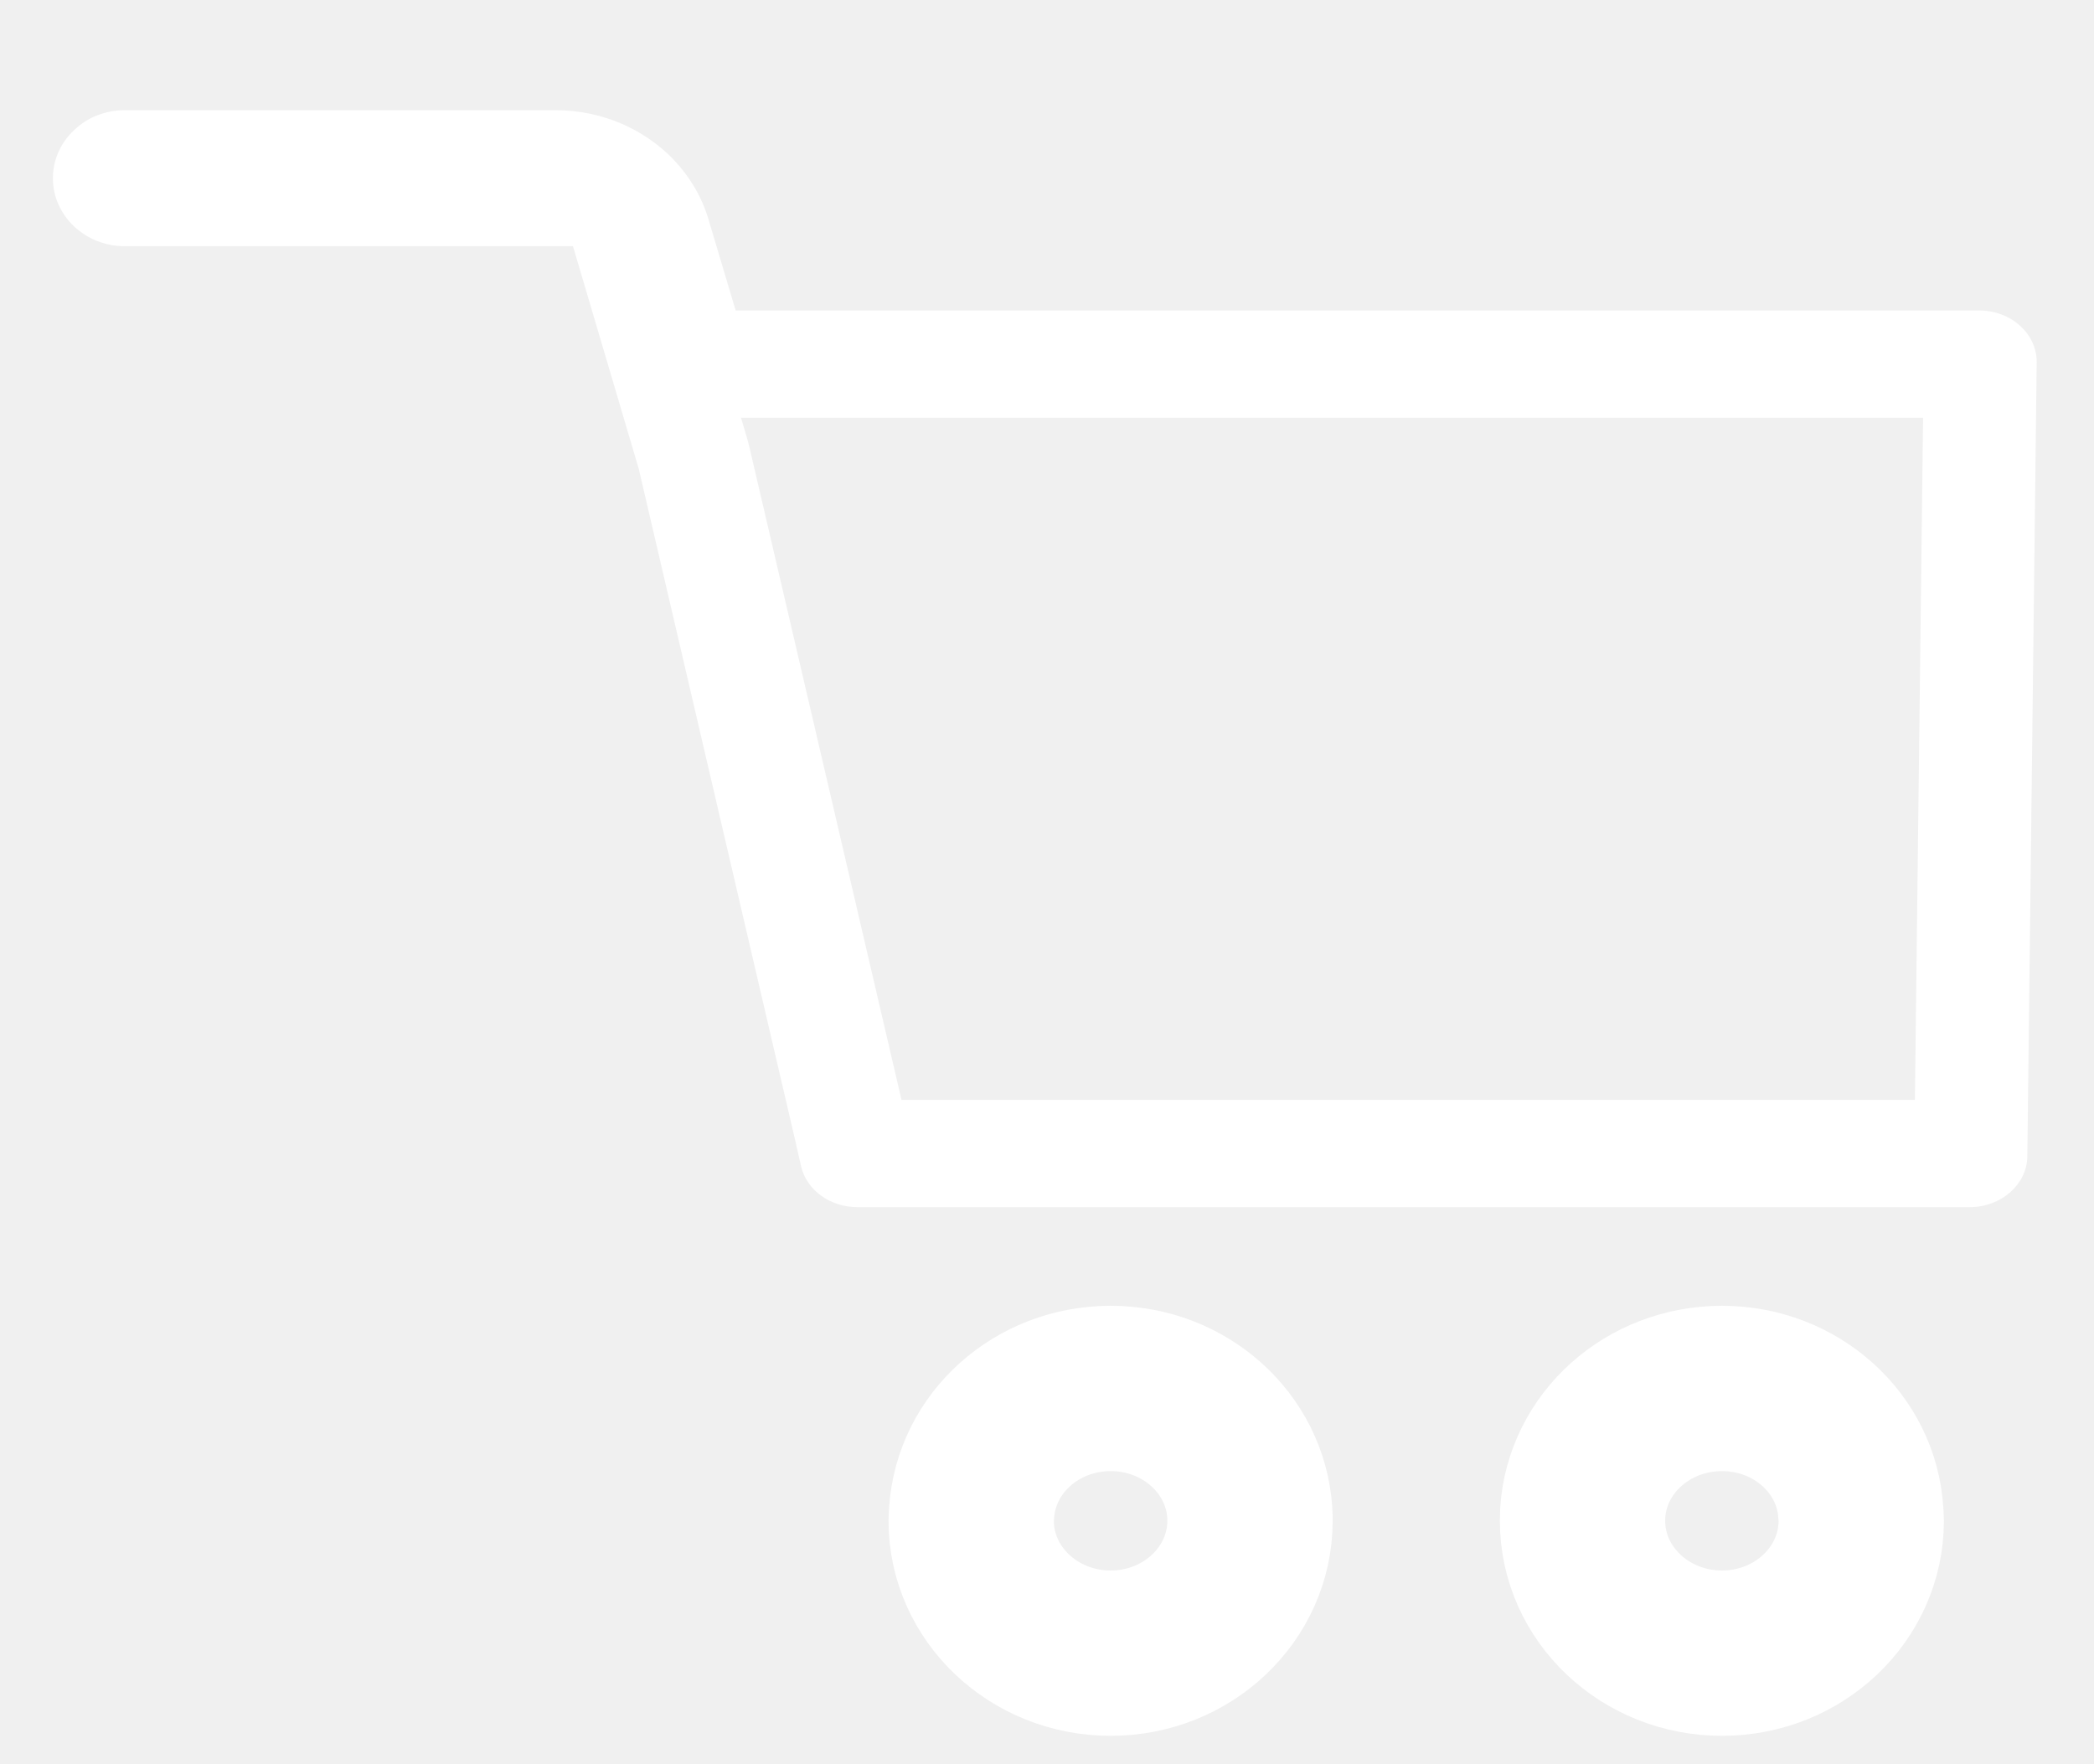
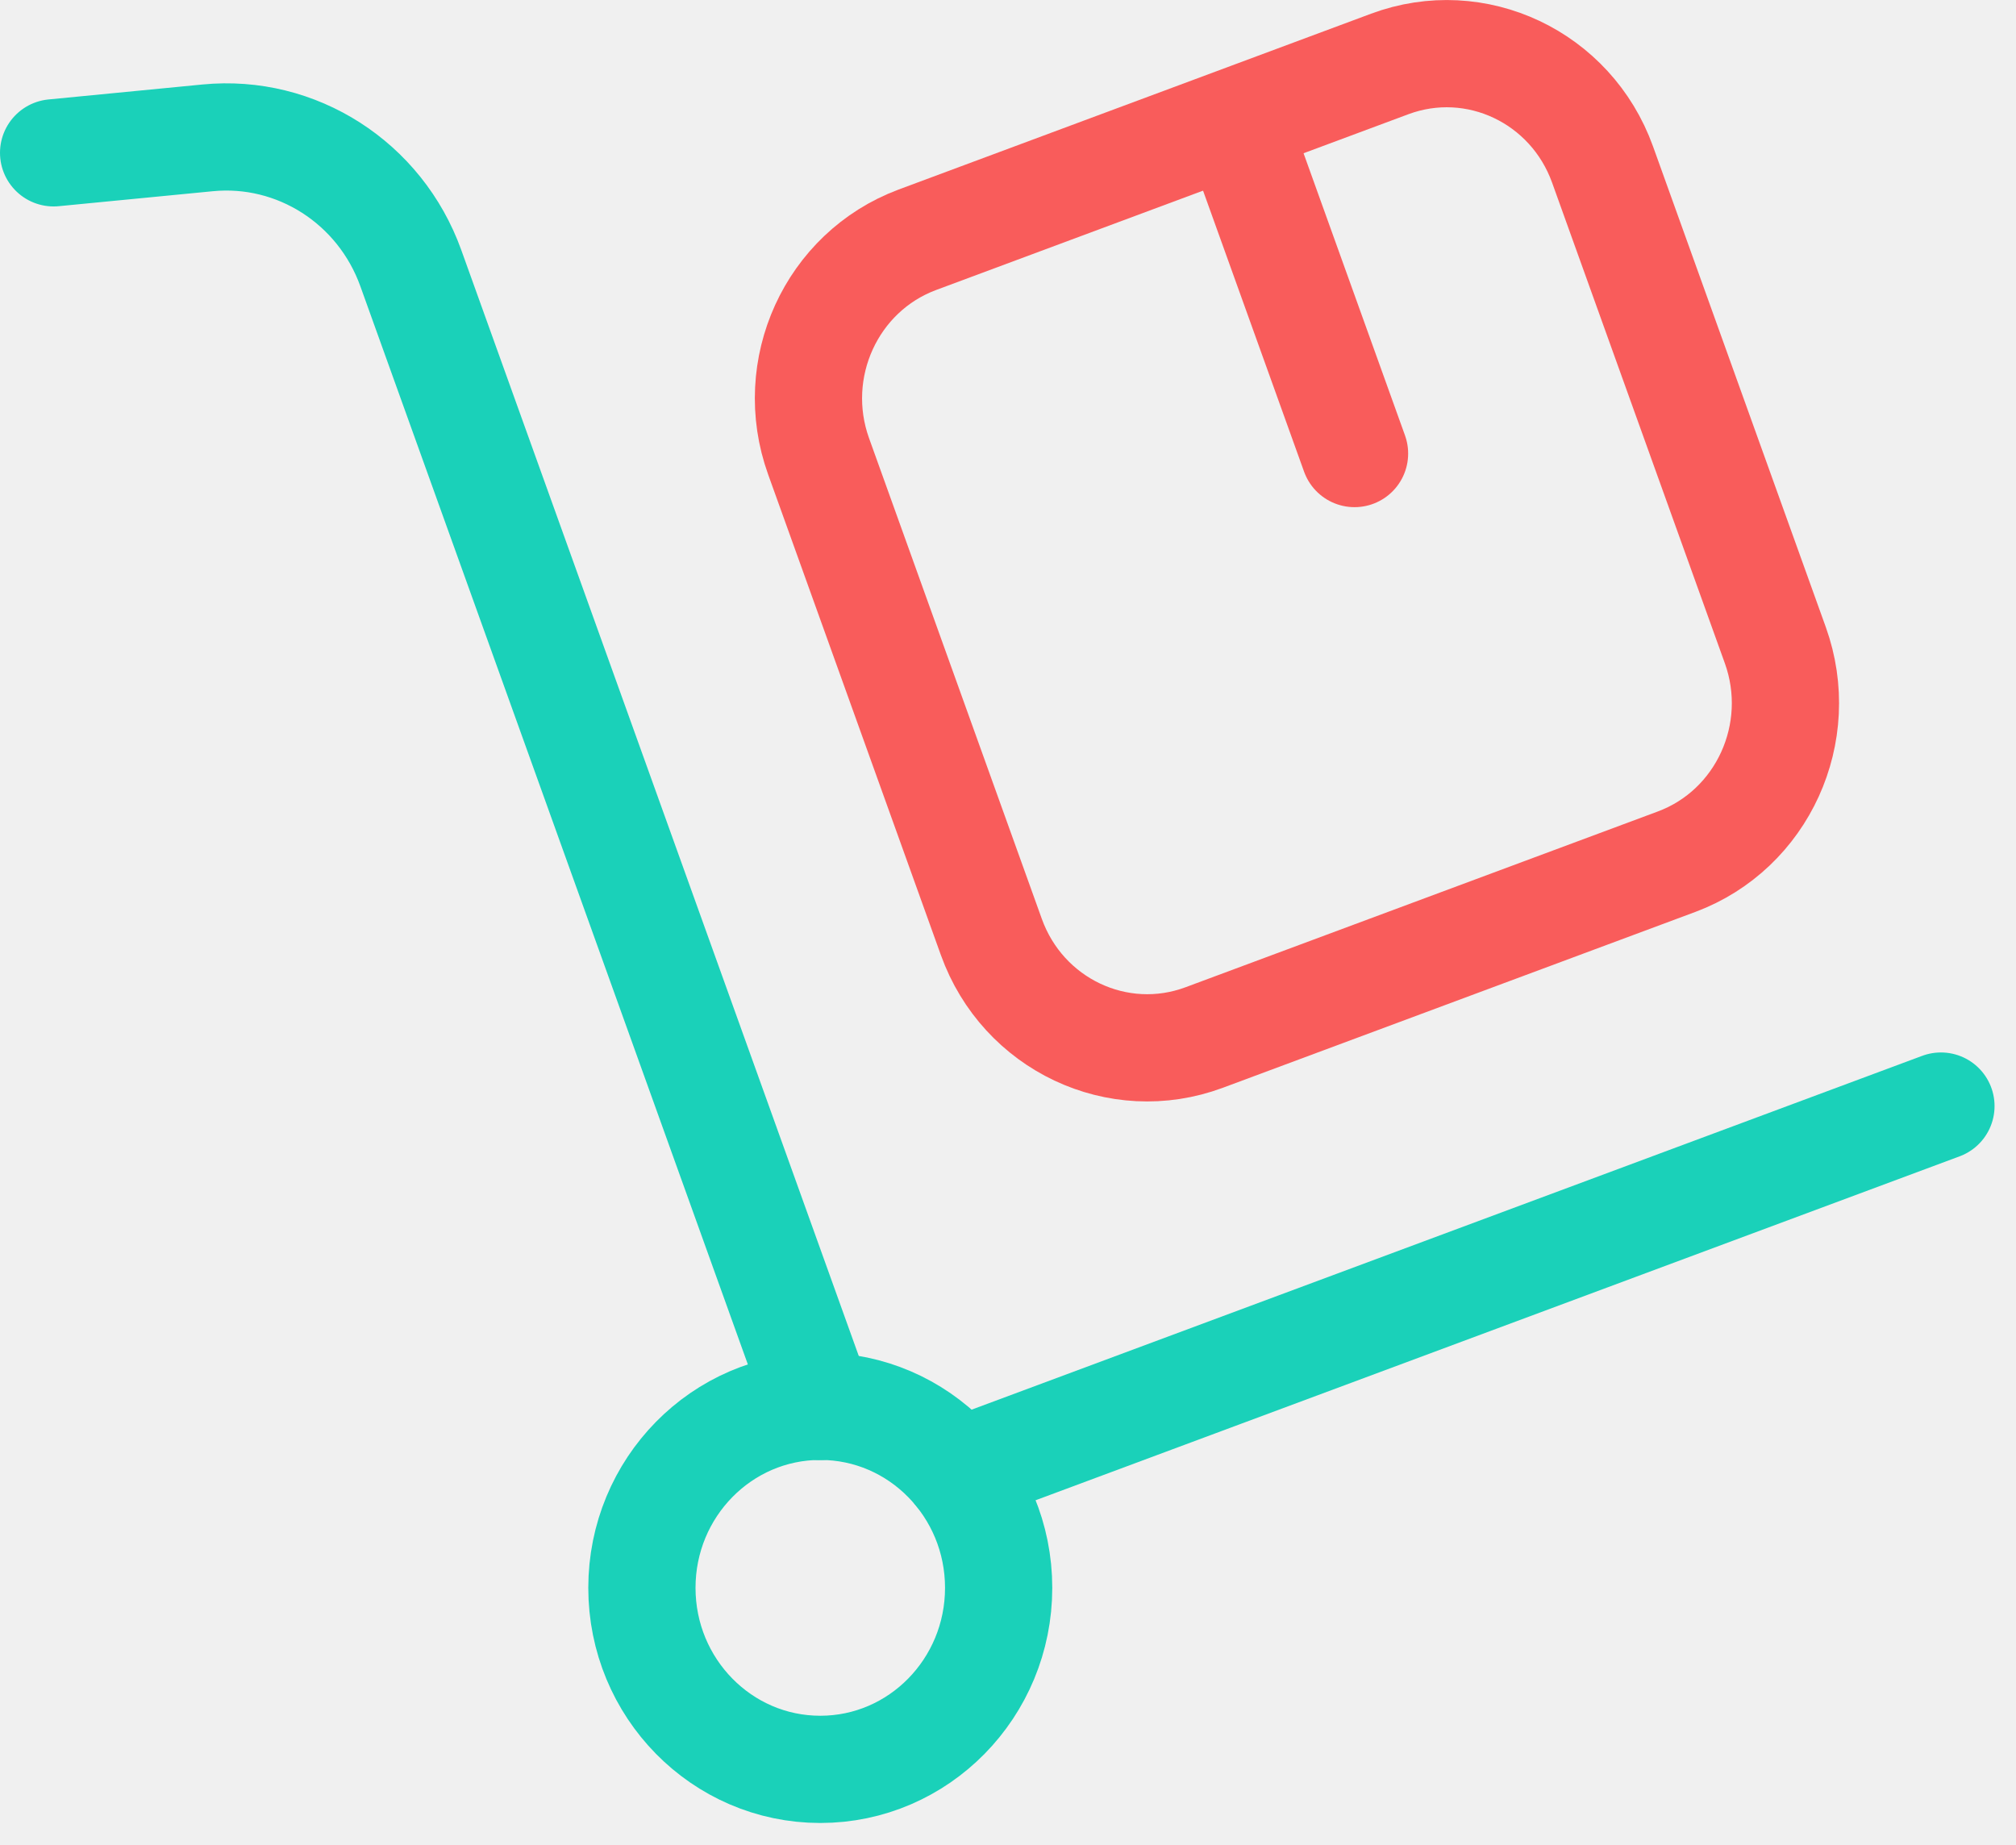
- <svg xmlns="http://www.w3.org/2000/svg" width="19" height="16" viewBox="0 0 19 16" fill="none">
-   <mask id="path-1-inside-1_2873_4194" fill="white">
-     <path d="M17.449 3.791L17.375 9.98H8.18L6.797 4.045C6.793 4.027 6.788 4.009 6.783 3.992L6.724 3.791H17.449ZM5.043 1H1.132C0.953 1 0.79 1.067 0.672 1.181C0.553 1.292 0.48 1.447 0.48 1.617C0.48 1.958 0.773 2.234 1.132 2.234H5.199L5.796 4.255L7.209 10.32L7.269 10.584C7.32 10.799 7.532 10.953 7.78 10.953H17.873C18.157 10.953 18.39 10.748 18.395 10.496L18.48 3.286C18.482 3.03 18.249 2.817 17.958 2.817H6.675L6.431 1.999C6.371 1.79 6.258 1.603 6.112 1.448C5.845 1.171 5.462 1 5.043 1Z" />
-   </mask>
-   <path d="M17.449 3.791L18.949 3.809L18.967 2.291H17.449V3.791ZM17.375 9.98V11.48H18.858L18.875 9.998L17.375 9.98ZM8.18 9.98L6.719 10.32L6.989 11.48H8.18V9.98ZM6.797 4.045L8.258 3.704L8.257 3.703L6.797 4.045ZM6.783 3.992L8.222 3.571L8.222 3.569L6.783 3.992ZM6.724 3.791V2.291H4.719L5.284 4.214L6.724 3.791ZM0.672 1.181L1.696 2.277L1.705 2.269L1.715 2.26L0.672 1.181ZM5.199 2.234L6.638 1.81L6.32 0.734H5.199V2.234ZM5.796 4.255L7.257 3.914L7.247 3.872L7.234 3.83L5.796 4.255ZM7.209 10.32L8.672 9.988L8.67 9.979L7.209 10.32ZM7.269 10.584L5.806 10.915L5.808 10.923L5.81 10.931L7.269 10.584ZM18.395 10.496L19.894 10.523L19.894 10.514L18.395 10.496ZM18.48 3.286L19.98 3.304L19.98 3.298L18.48 3.286ZM6.675 2.817L5.237 3.245L5.556 4.317H6.675V2.817ZM6.431 1.999L4.989 2.412L4.991 2.419L4.993 2.427L6.431 1.999ZM6.112 1.448L7.205 0.421L7.199 0.414L7.193 0.408L6.112 1.448ZM17.449 3.791L15.949 3.773L15.876 9.962L17.375 9.98L18.875 9.998L18.949 3.809L17.449 3.791ZM17.375 9.98V8.48H8.18V9.98V11.48H17.375V9.98ZM8.18 9.98L9.641 9.639L8.258 3.704L6.797 4.045L5.336 4.385L6.719 10.32L8.18 9.98ZM6.797 4.045L8.257 3.703C8.245 3.65 8.232 3.605 8.222 3.571L6.783 3.992L5.343 4.413C5.343 4.414 5.34 4.404 5.336 4.386L6.797 4.045ZM6.783 3.992L8.222 3.569L8.163 3.368L6.724 3.791L5.284 4.214L5.343 4.415L6.783 3.992ZM6.724 3.791V5.291H17.449V3.791V2.291H6.724V3.791ZM5.043 1V-0.5H1.132V1V2.5H5.043V1ZM1.132 1V-0.5C0.574 -0.5 0.035 -0.289 -0.37 0.102L0.672 1.181L1.715 2.26C1.545 2.424 1.331 2.5 1.132 2.5V1ZM0.672 1.181L-0.351 0.084C-0.755 0.462 -1.02 1.006 -1.02 1.617H0.48H1.98C1.98 1.888 1.861 2.123 1.696 2.277L0.672 1.181ZM0.48 1.617H-1.02C-1.02 2.865 0.025 3.734 1.132 3.734V2.234V0.734C1.521 0.734 1.98 1.052 1.98 1.617H0.48ZM1.132 2.234V3.734H5.199V2.234V0.734H1.132V2.234ZM5.199 2.234L3.76 2.659L4.357 4.68L5.796 4.255L7.234 3.83L6.638 1.81L5.199 2.234ZM5.796 4.255L4.335 4.595L5.748 10.66L7.209 10.32L8.67 9.979L7.257 3.914L5.796 4.255ZM7.209 10.32L5.746 10.652L5.806 10.915L7.269 10.584L8.732 10.252L8.672 9.988L7.209 10.32ZM7.269 10.584L5.81 10.931C6.046 11.921 6.945 12.453 7.78 12.453V10.953V9.453C8.119 9.453 8.595 9.676 8.728 10.236L7.269 10.584ZM7.78 10.953V12.453H17.873V10.953V9.453H7.78V10.953ZM17.873 10.953V12.453C18.812 12.453 19.873 11.747 19.894 10.523L18.395 10.496L16.895 10.47C16.907 9.75 17.502 9.453 17.873 9.453V10.953ZM18.395 10.496L19.894 10.514L19.98 3.304L18.48 3.286L16.98 3.268L16.895 10.479L18.395 10.496ZM18.48 3.286L19.98 3.298C19.99 2.059 18.923 1.317 17.958 1.317V2.817V4.317C17.575 4.317 16.974 4.002 16.98 3.274L18.48 3.286ZM17.958 2.817V1.317H6.675V2.817V4.317H17.958V2.817ZM6.675 2.817L8.112 2.389L7.869 1.571L6.431 1.999L4.993 2.427L5.237 3.245L6.675 2.817ZM6.431 1.999L7.873 1.586C7.74 1.122 7.495 0.729 7.205 0.421L6.112 1.448L5.02 2.476C5.019 2.476 5.015 2.471 5.01 2.461C5.004 2.451 4.996 2.435 4.989 2.412L6.431 1.999ZM6.112 1.448L7.193 0.408C6.644 -0.162 5.872 -0.5 5.043 -0.5V1V2.5C5.048 2.5 5.049 2.501 5.046 2.5C5.045 2.499 5.04 2.497 5.032 2.489L6.112 1.448Z" fill="white" mask="url(#path-1-inside-1_2873_4194)" />
-   <path d="M11.342 13.798C11.342 14.462 10.775 15 10.078 15C9.379 15 8.812 14.462 8.812 13.798C8.812 13.773 8.814 13.749 8.816 13.725C8.857 13.095 9.405 12.598 10.078 12.598C10.75 12.598 11.299 13.095 11.34 13.725C11.342 13.749 11.342 13.773 11.342 13.798Z" stroke="white" stroke-width="1.5" stroke-miterlimit="10" stroke-linecap="round" stroke-linejoin="round" />
-   <path d="M16.888 13.798C16.888 14.462 16.322 15 15.625 15C14.925 15 14.359 14.462 14.359 13.798C14.359 13.773 14.361 13.749 14.361 13.725C14.402 13.095 14.951 12.598 15.625 12.598C16.296 12.598 16.846 13.095 16.884 13.725C16.886 13.749 16.888 13.773 16.888 13.798Z" stroke="white" stroke-width="1.5" stroke-miterlimit="10" stroke-linecap="round" stroke-linejoin="round" />
+ <svg xmlns="http://www.w3.org/2000/svg" width="47" height="43" viewBox="0 0 47 43" fill="none">
+   <path d="M1.25 3.563L4.841 3.214C6.914 3.012 8.861 4.26 9.577 6.25L19.116 32.791" stroke="#1AD1B9" stroke-width="2.5" stroke-miterlimit="10" stroke-linecap="round" stroke-linejoin="round" />
+   <path d="M45.25 25.787L22.328 34.319" stroke="#1AD1B9" stroke-width="2.5" stroke-miterlimit="10" stroke-linecap="round" stroke-linejoin="round" />
+   <path d="M19.124 41.251C21.42 41.251 23.282 39.356 23.282 37.019C23.282 34.682 21.42 32.787 19.124 32.787C16.827 32.787 14.965 34.682 14.965 37.019C14.965 39.356 16.827 41.251 19.124 41.251Z" stroke="#1AD1B9" stroke-width="2.5" stroke-miterlimit="10" stroke-linecap="round" stroke-linejoin="round" />
+   <path d="M39.086 20.09L28.073 24.189C26.067 24.935 23.846 23.886 23.112 21.845L19.084 10.638C18.351 8.597 19.382 6.338 21.387 5.59L32.4 1.491C34.406 0.745 36.626 1.794 37.361 3.835L41.389 15.042C42.122 17.083 41.091 19.343 39.086 20.09Z" stroke="#F95C5B" stroke-width="2.5" stroke-miterlimit="10" stroke-linecap="round" stroke-linejoin="round" />
+   <path d="M29.09 3.65L31.579 10.574L29.09 3.65Z" stroke="#F95C5B" stroke-width="2.5" stroke-miterlimit="10" stroke-linecap="round" stroke-linejoin="round" />
</svg>
